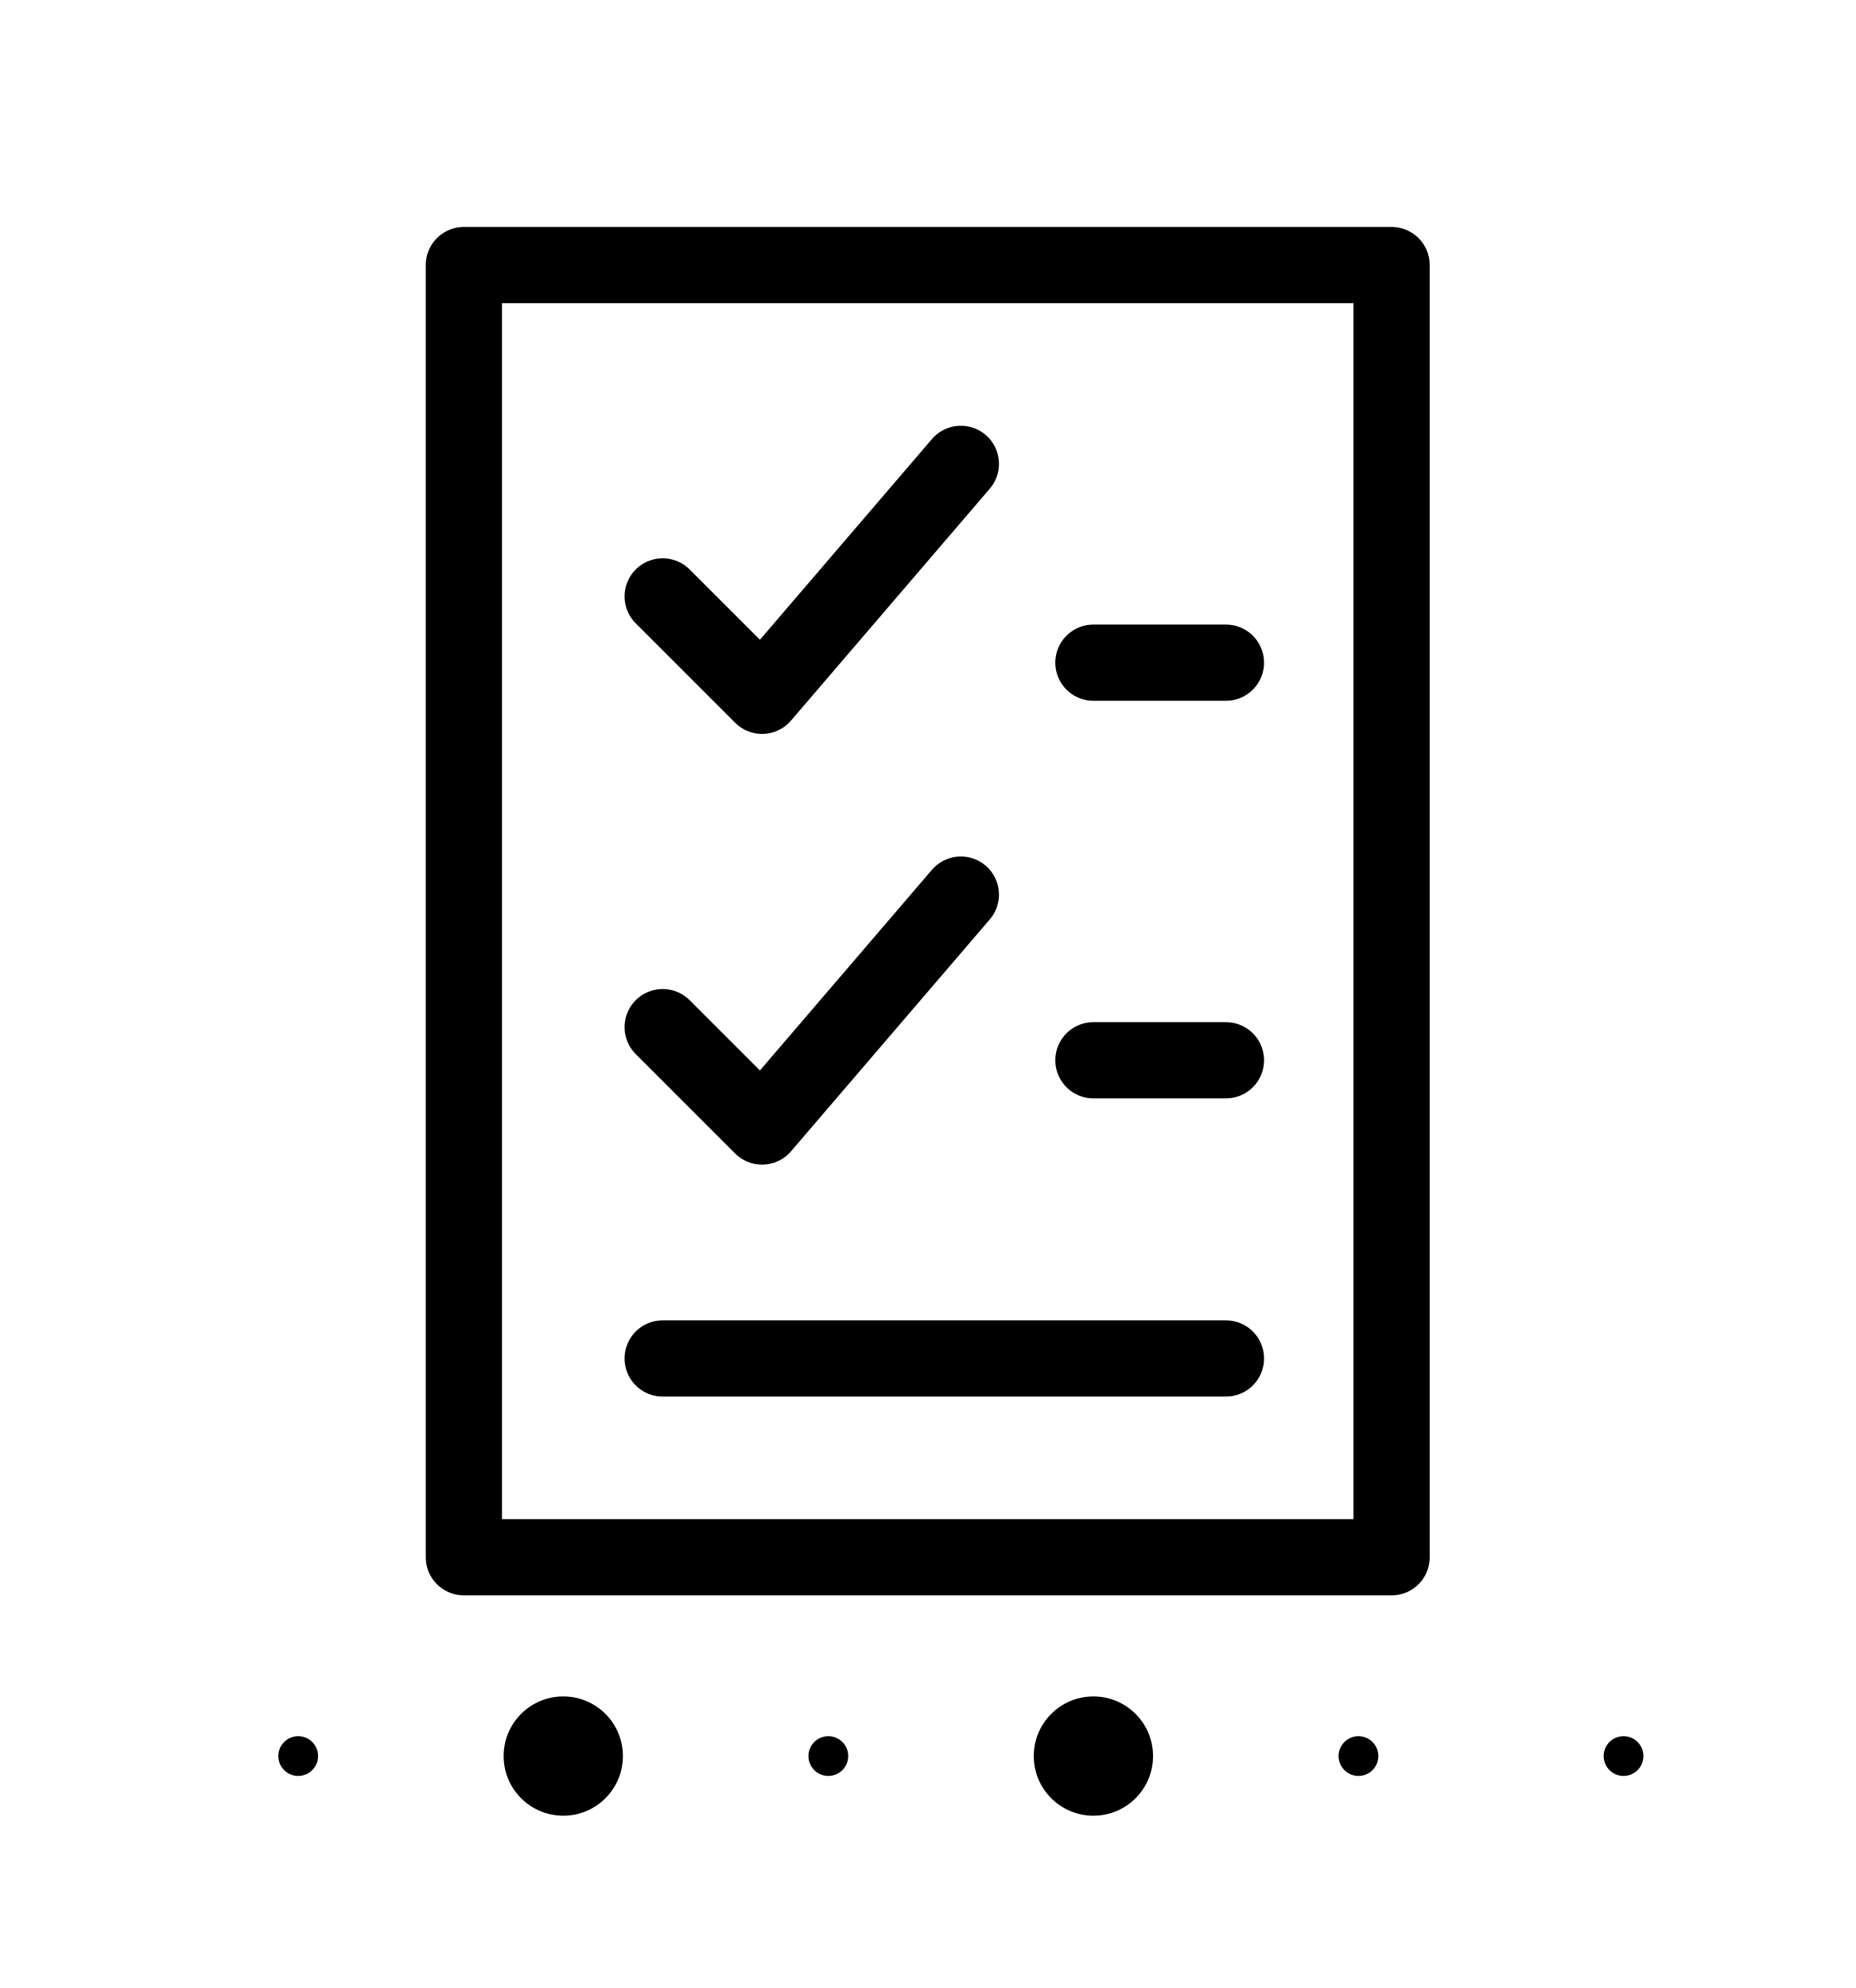
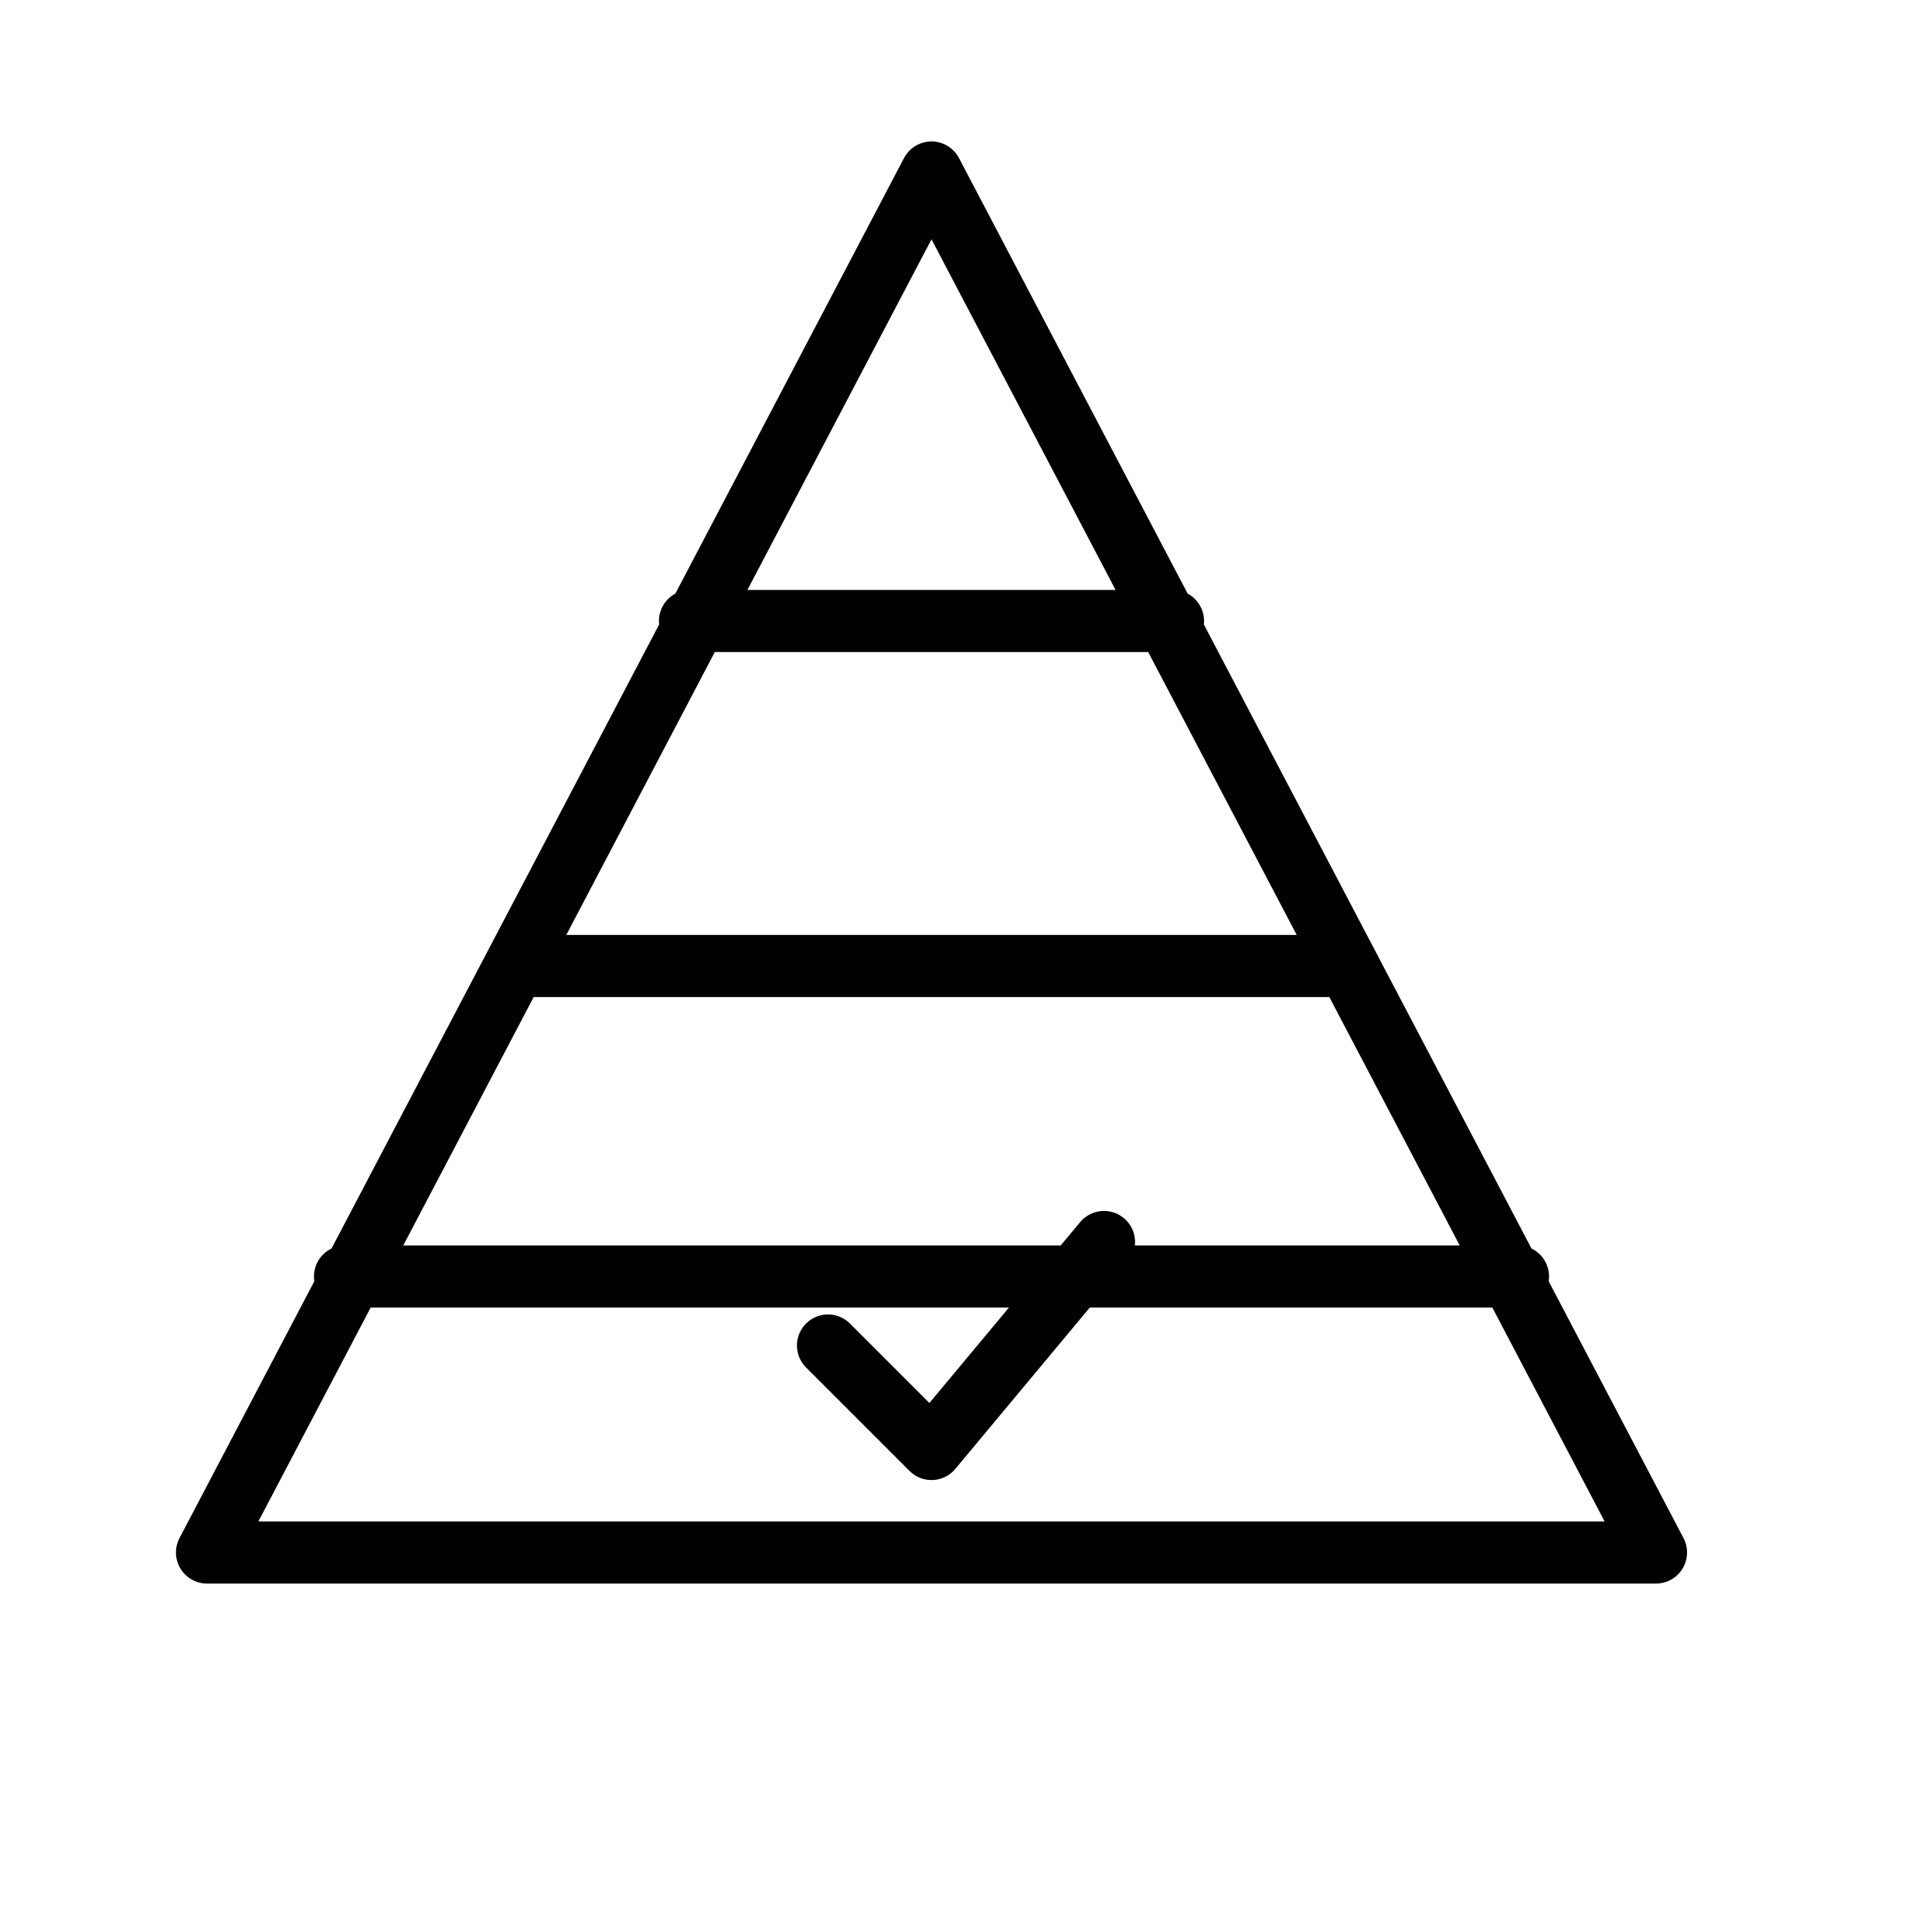
- <svg xmlns="http://www.w3.org/2000/svg" viewBox="0 0 56 60" role="img" aria-label="设计质量检验与综合评价">
-   <g fill="none" stroke="currentColor" stroke-width="2.3" stroke-linecap="round" stroke-linejoin="round">
-     <path d="M14 8h28v39H14zM20 18l3 3 6-7M20 31l3 3 6-7M33 20h4m-4 12h4M20 41h17" />
-     <circle cx="9" cy="53" r="0.6" fill="currentColor" stroke="none" />
-     <circle cx="17" cy="53" r="1.8" fill="currentColor" stroke="none" />
-     <circle cx="25" cy="53" r="0.6" fill="currentColor" stroke="none" />
-     <circle cx="33" cy="53" r="1.8" fill="currentColor" stroke="none" />
-     <circle cx="41" cy="53" r="0.6" fill="currentColor" stroke="none" />
-     <circle cx="49" cy="53" r="0.6" fill="currentColor" stroke="none" />
+ <svg xmlns="http://www.w3.org/2000/svg" viewBox="0 0 56 56" role="img" aria-labelledby="icon-title icon-desc" style="max-width:100%;height:auto">
+   <g fill="none" stroke="currentColor" stroke-width="1.8" stroke-linecap="round" stroke-linejoin="round">
+     <path d="m27 5 21 40H6zM15 28h24M20 18h14M10 37h34M24 39l3 3 5-6" />
  </g>
</svg>
